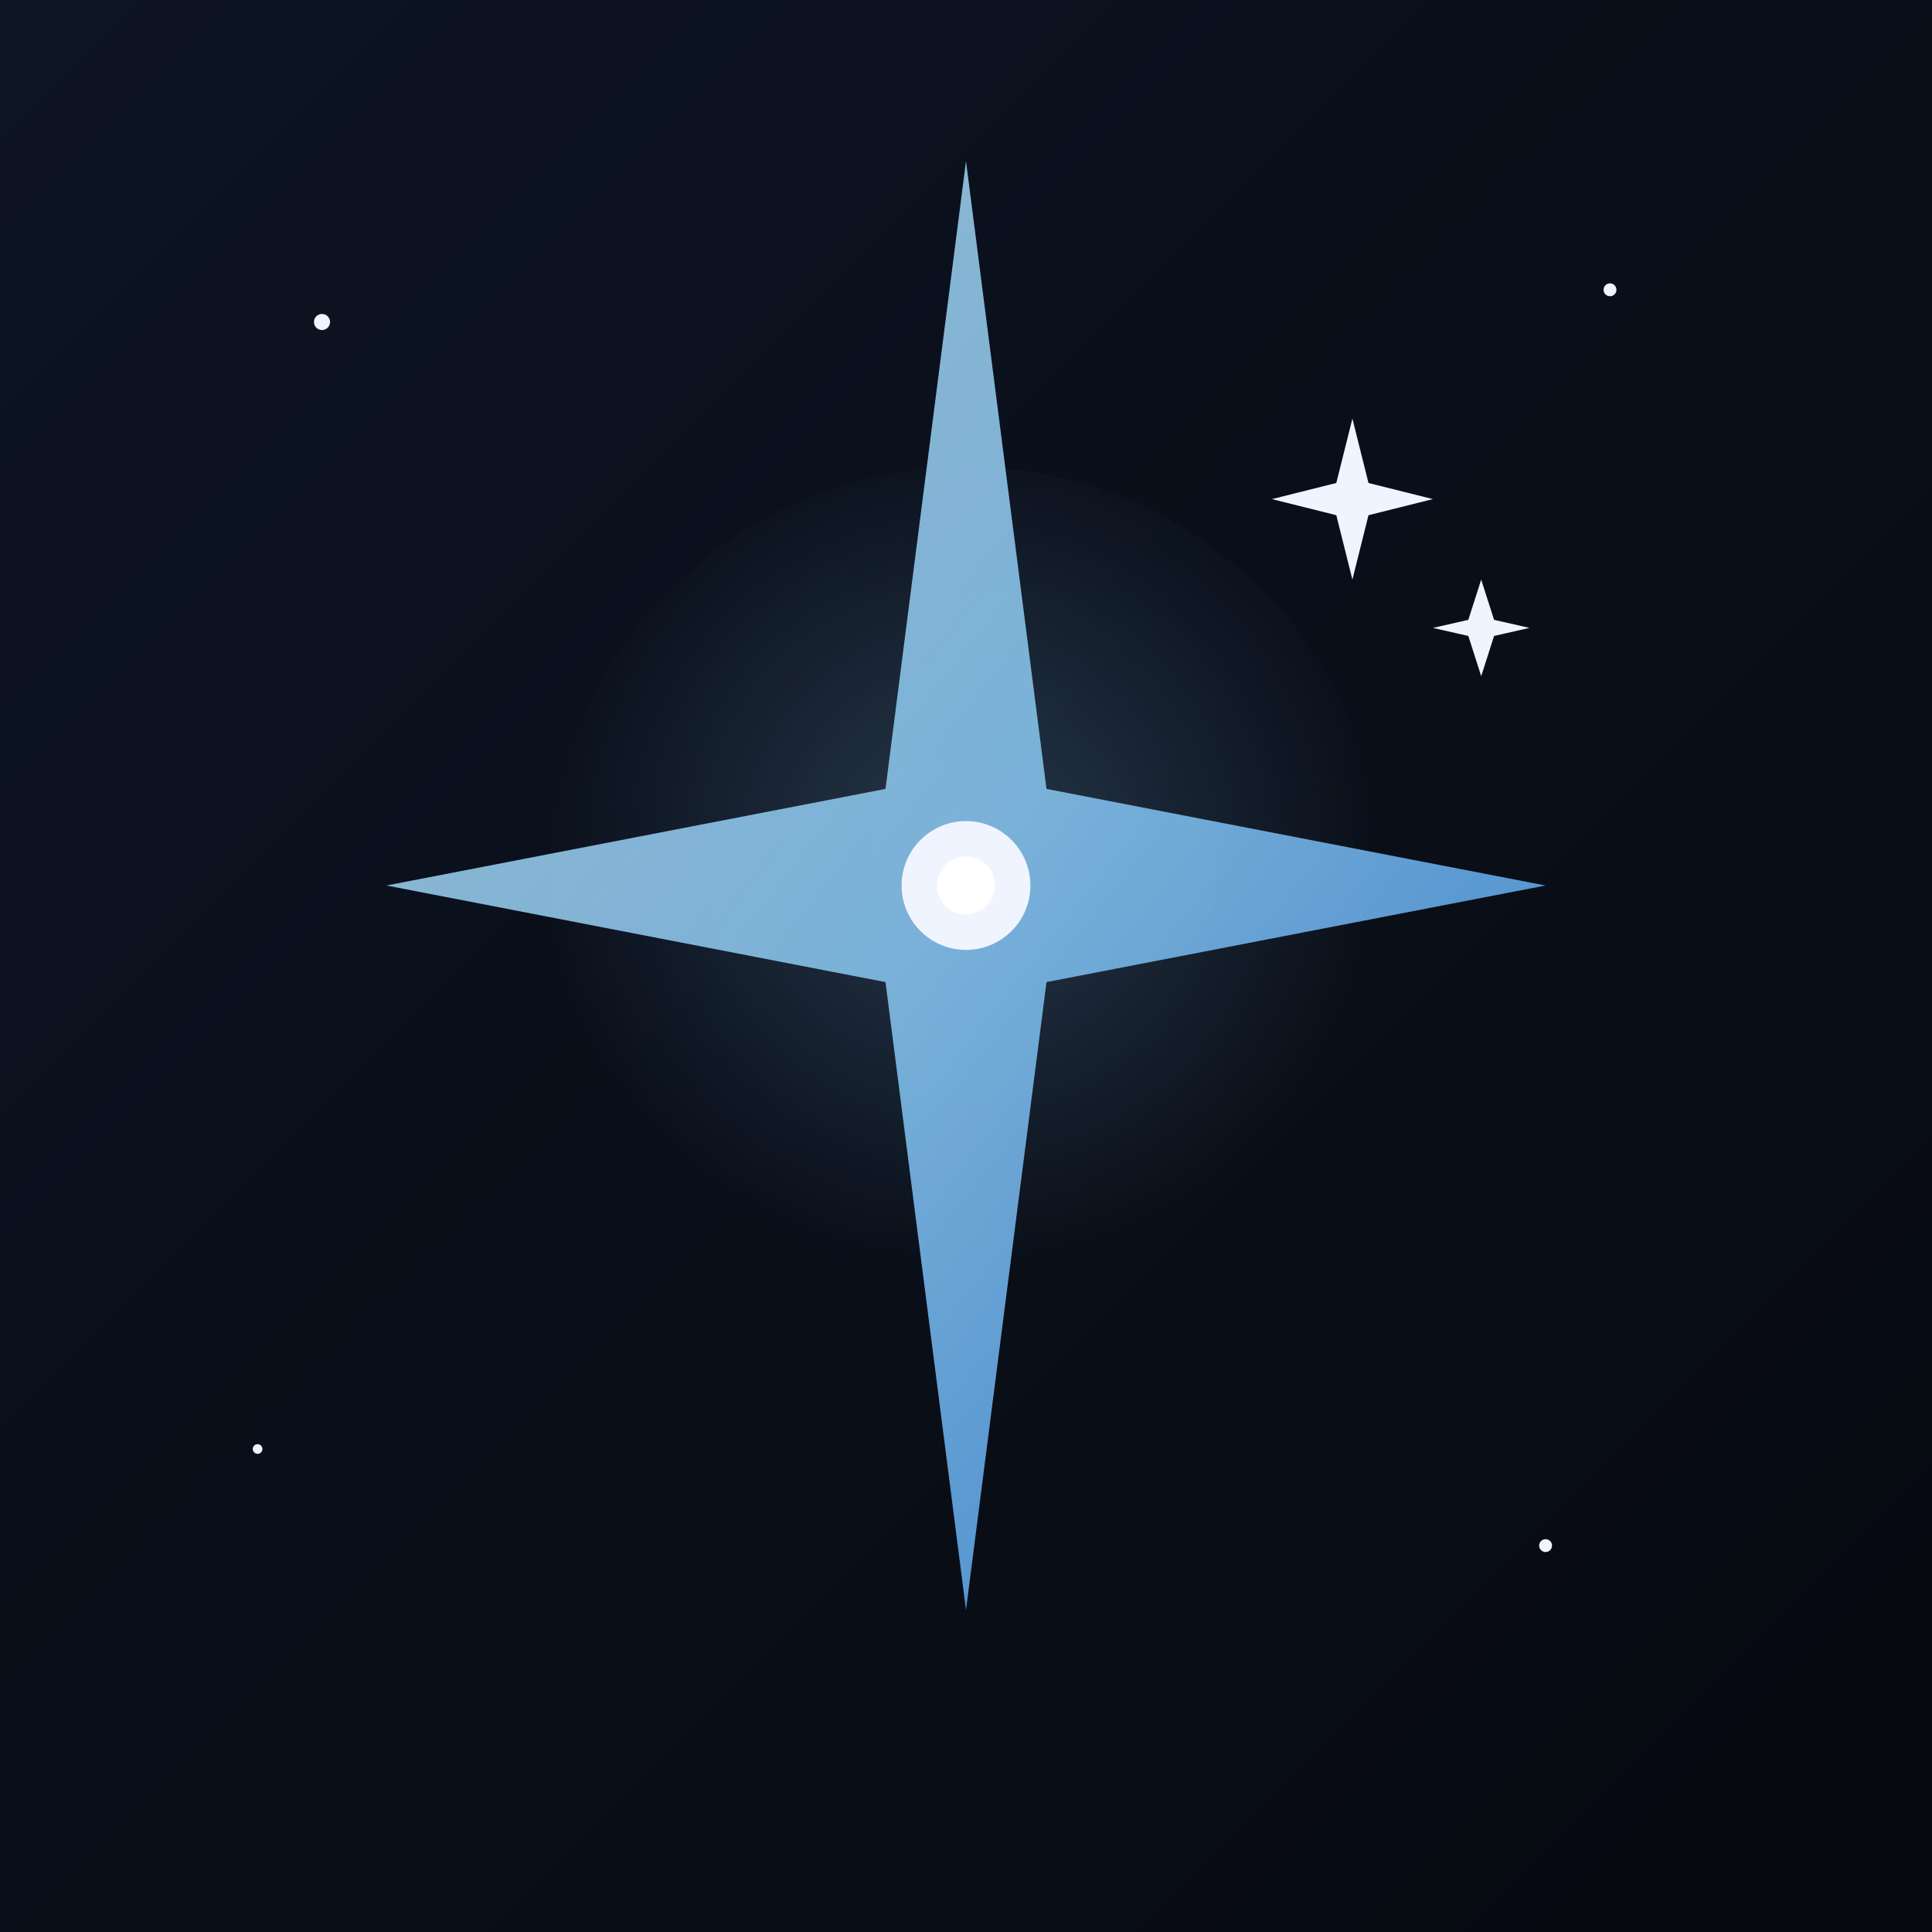
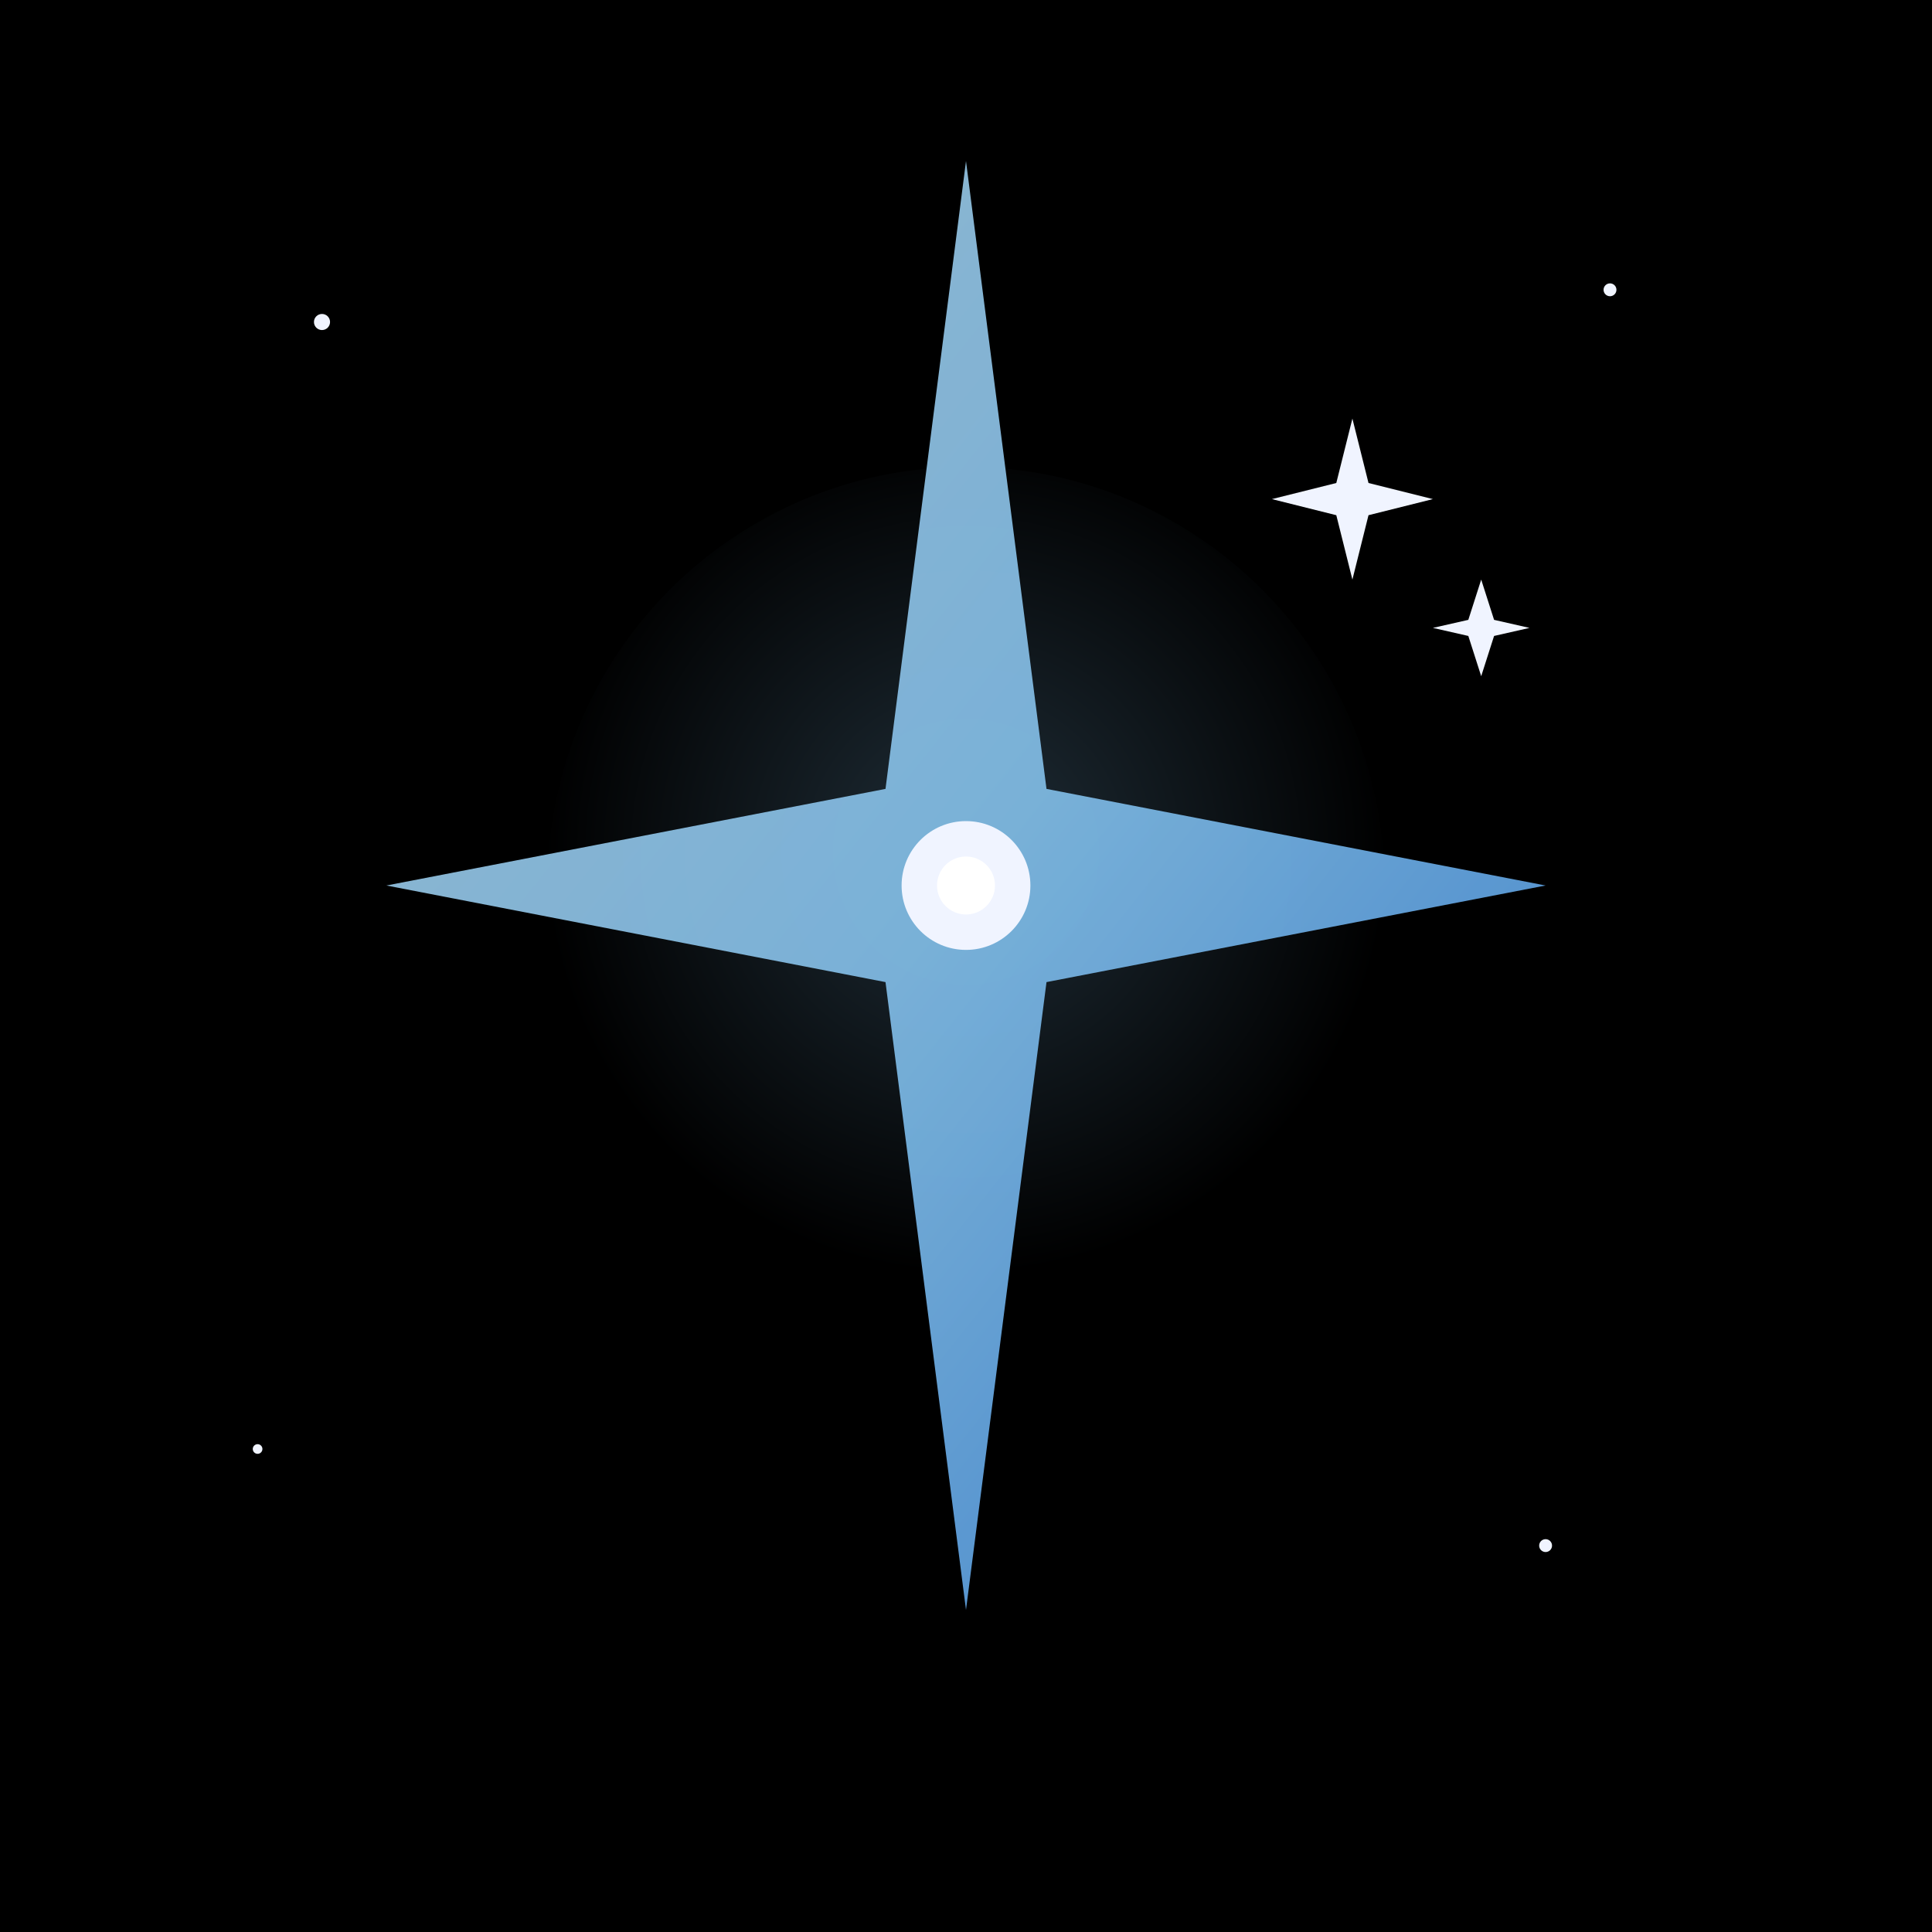
<svg xmlns="http://www.w3.org/2000/svg" viewBox="0 0 120 120">
  <defs>
    <linearGradient id="bg-grad" x1="0%" y1="0%" x2="100%" y2="100%">
      <stop offset="0%" stop-color="#0f1729" />
      <stop offset="100%" stop-color="#070b12" />
    </linearGradient>
    <linearGradient id="star-grad" x1="0%" y1="0%" x2="100%" y2="100%">
      <stop offset="0%" stop-color="#a0c4d8" />
      <stop offset="50%" stop-color="#7eb8e0" />
      <stop offset="100%" stop-color="#3b82d4" />
    </linearGradient>
    <radialGradient id="star-glow" cx="50%" cy="46%">
      <stop offset="0%" stop-color="#7eb8e0" stop-opacity="0.25" />
      <stop offset="100%" stop-color="#7eb8e0" stop-opacity="0" />
    </radialGradient>
  </defs>
  <rect width="120" height="120" fill="#000000" />
-   <rect width="120" height="120" fill="url(#bg-grad)" opacity="0.85" />
  <circle cx="20" cy="20" r="0.5" fill="#f0f4ff">
    <animate attributeName="opacity" values="0.15;0.5;0.15" dur="3s" repeatCount="indefinite" />
  </circle>
  <circle cx="100" cy="18" r="0.4" fill="#f0f4ff">
    <animate attributeName="opacity" values="0.1;0.4;0.1" dur="3s" begin="1s" repeatCount="indefinite" />
  </circle>
  <circle cx="96" cy="96" r="0.4" fill="#f0f4ff">
    <animate attributeName="opacity" values="0.08;0.3;0.08" dur="3s" begin="2s" repeatCount="indefinite" />
  </circle>
  <circle cx="16" cy="90" r="0.3" fill="#f0f4ff">
    <animate attributeName="opacity" values="0.06;0.25;0.06" dur="3s" begin="0.5s" repeatCount="indefinite" />
  </circle>
  <circle cx="60" cy="55" r="26" fill="url(#star-glow)">
    <animate attributeName="r" values="22;30;22" dur="4s" repeatCount="indefinite" />
    <animate attributeName="opacity" values="0.6;1;0.6" dur="4s" repeatCount="indefinite" />
  </circle>
  <path d="M60 10 L65 49 L96 55 L65 61 L60 100 L55 61 L24 55 L55 49 Z" fill="url(#star-grad)" opacity="0.95" />
  <circle cx="60" cy="55" r="4" fill="#f0f4ff">
    <animate attributeName="opacity" values="0.65;1;0.65" dur="2.5s" repeatCount="indefinite" />
    <animate attributeName="r" values="3.5;4.5;3.5" dur="2.5s" repeatCount="indefinite" />
  </circle>
  <circle cx="60" cy="55" r="1.8" fill="#fff" />
  <path d="M84 26 L85 30 L89 31 L85 32 L84 36 L83 32 L79 31 L83 30 Z" fill="#f0f4ff">
    <animate attributeName="opacity" values="0;0.6;0" dur="3s" repeatCount="indefinite" />
  </path>
  <path d="M92 36 L92.8 38.5 L95 39 L92.8 39.5 L92 42 L91.2 39.5 L89 39 L91.2 38.5 Z" fill="#f0f4ff">
    <animate attributeName="opacity" values="0;0.45;0" dur="3s" begin="1.5s" repeatCount="indefinite" />
  </path>
</svg>
